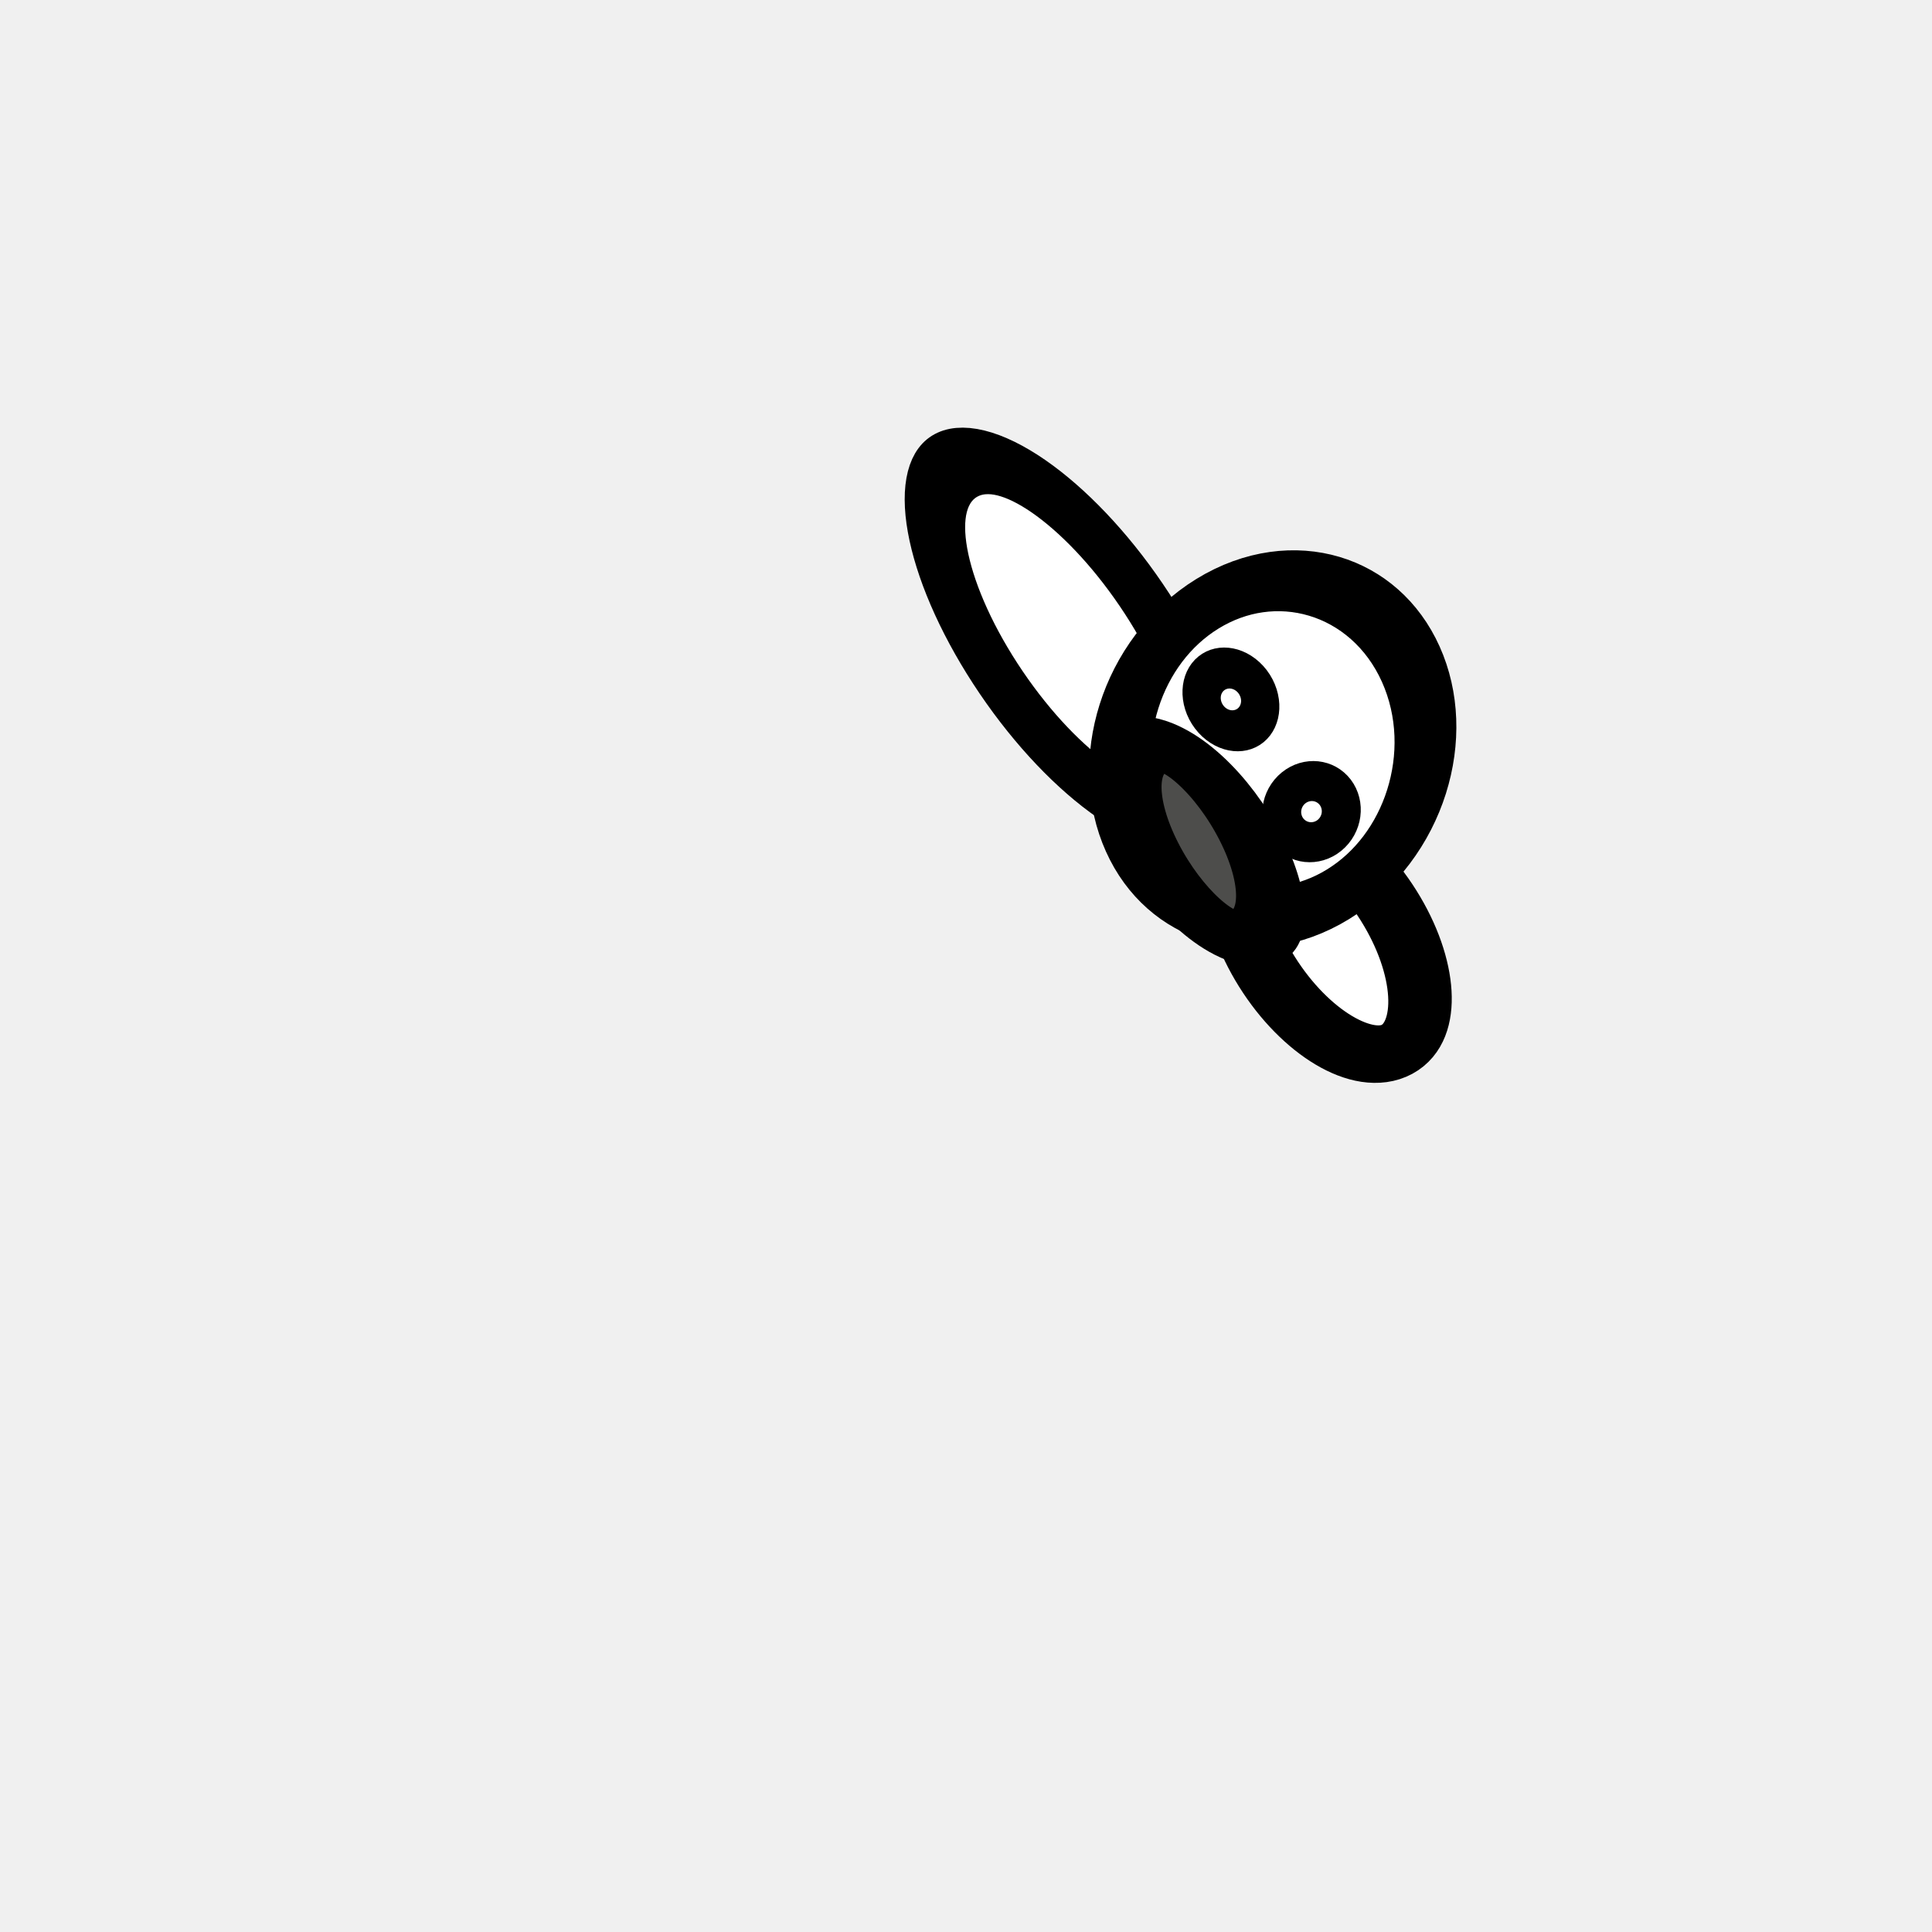
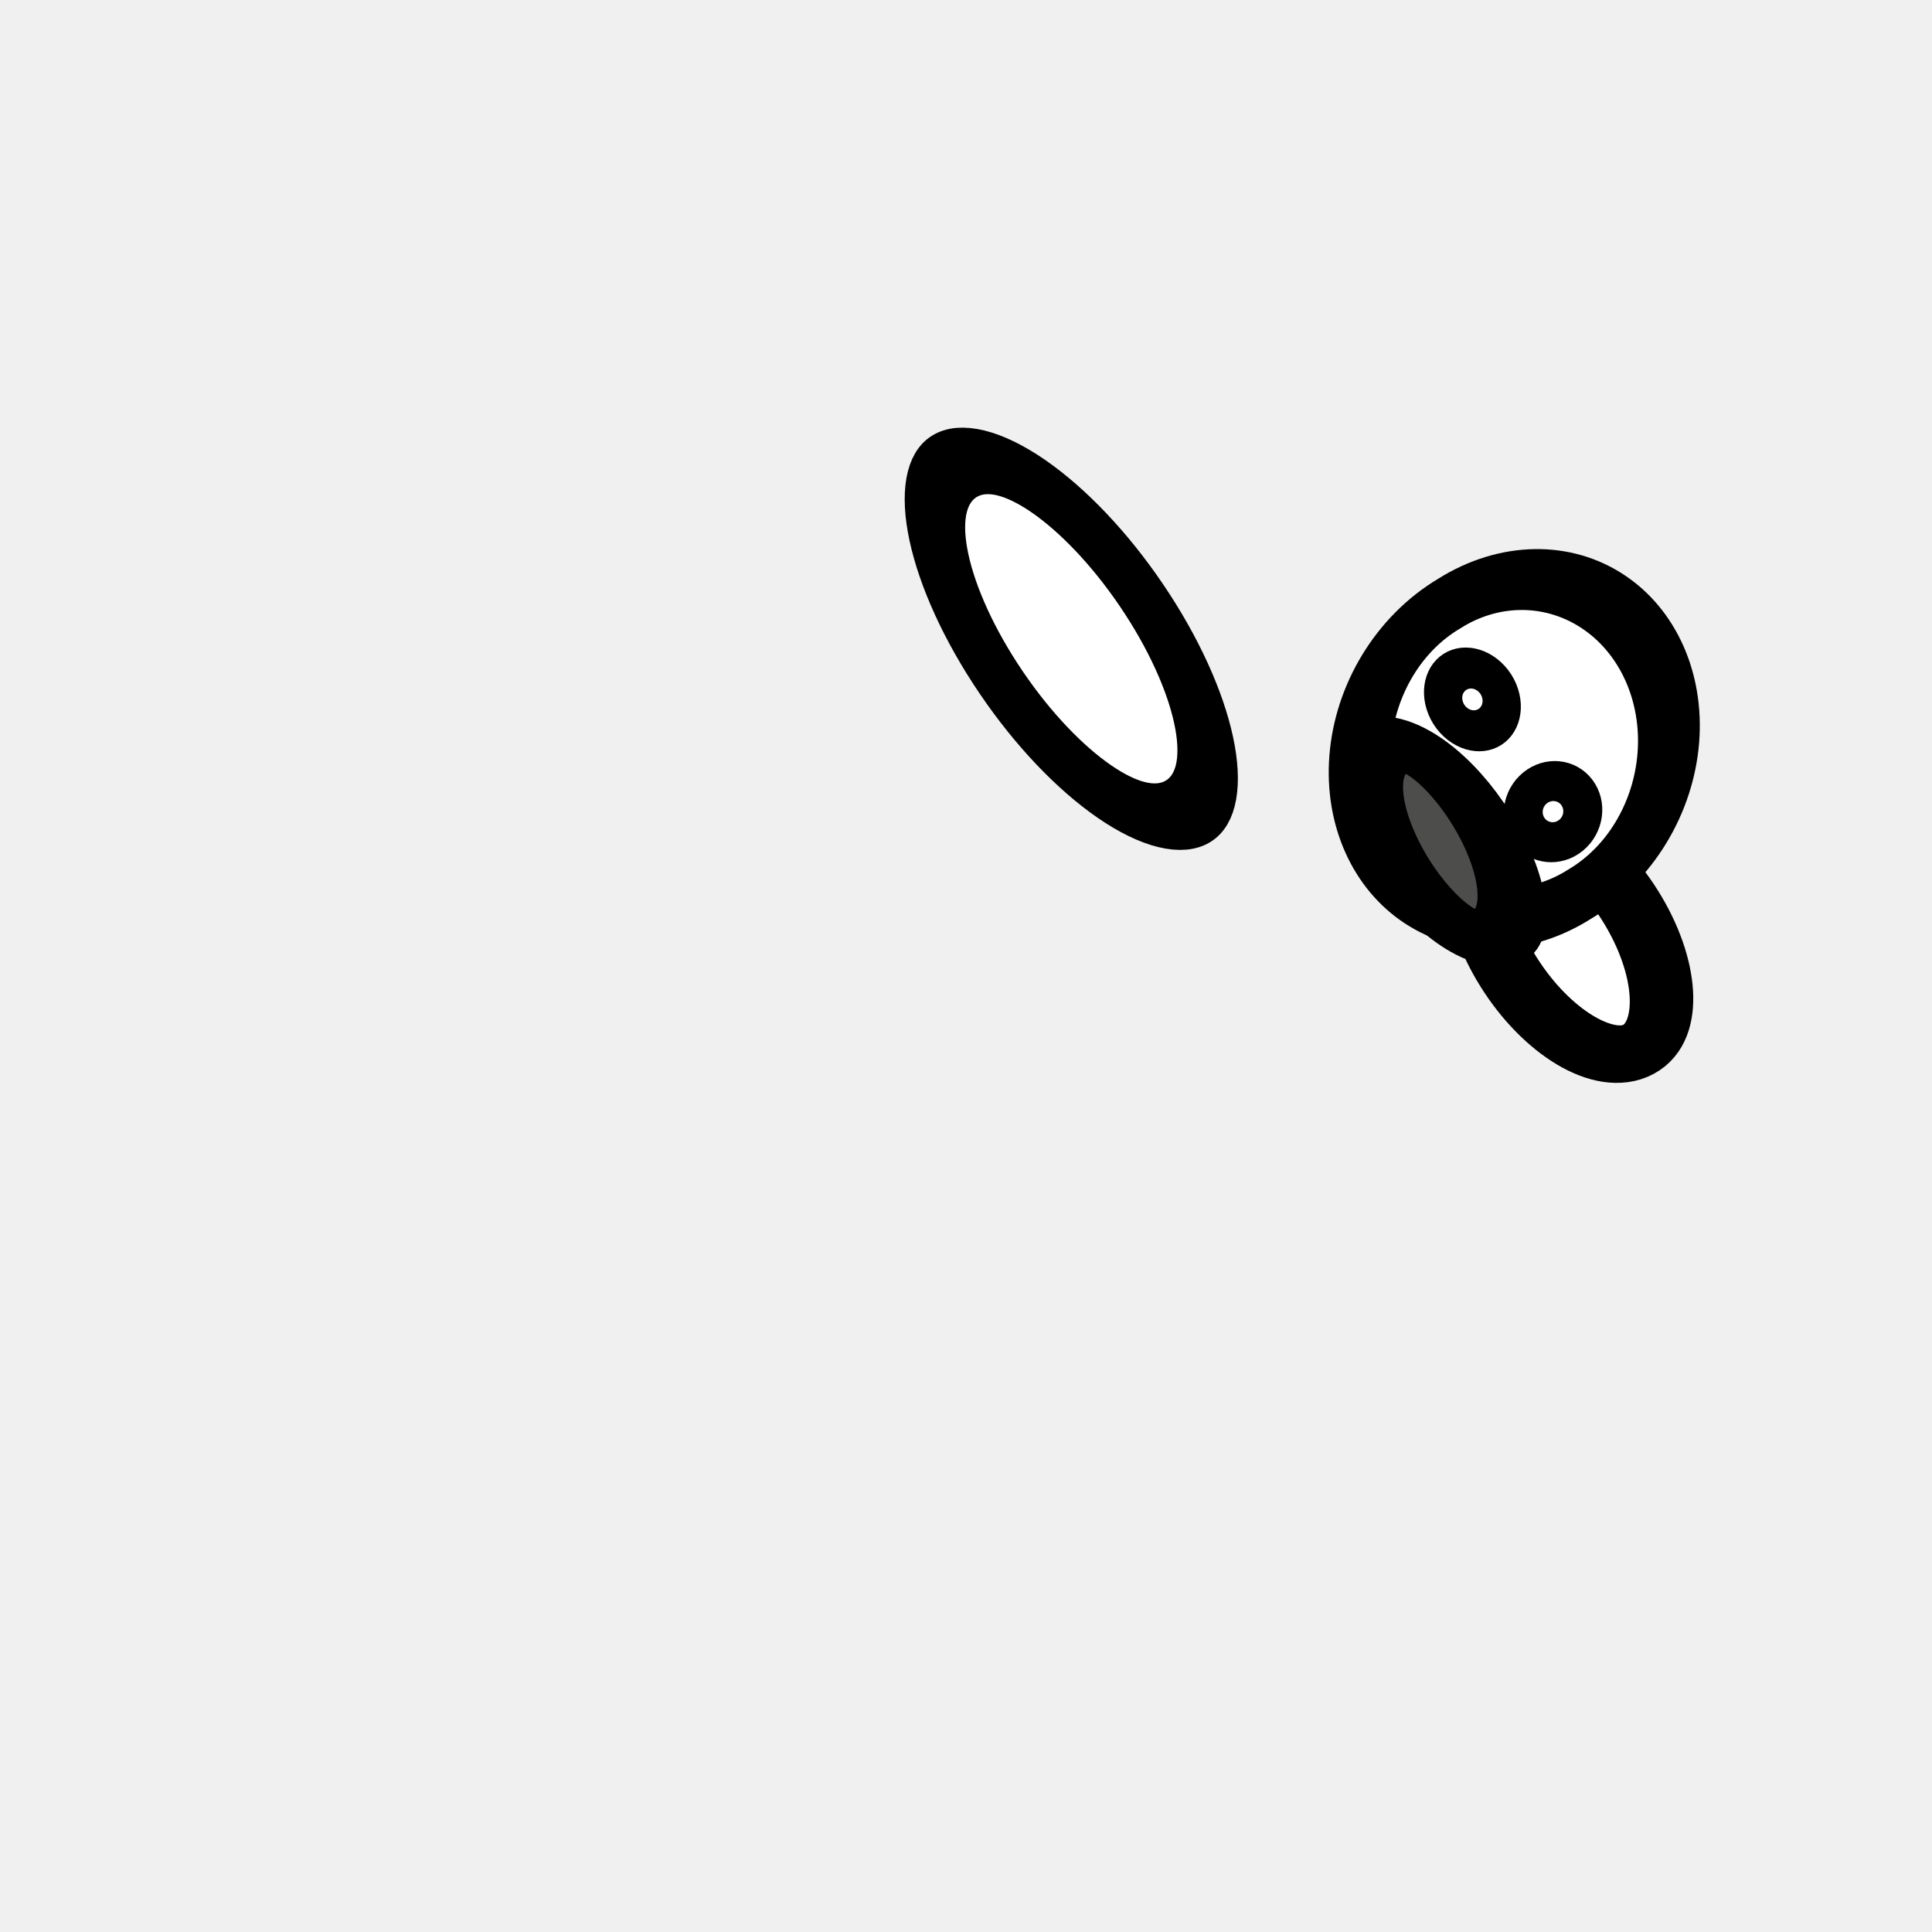
<svg xmlns="http://www.w3.org/2000/svg" width="32" height="32" id="svg2" version="1.1">
  <defs id="defs4" />
  <g id="layer1" transform="translate(0,-1020.362)">
    <path style="fill:#ffffff;fill-opacity:1;stroke:#000000;stroke-opacity:1;stroke-width:3.136;stroke-miterlimit:4;stroke-dasharray:none" id="path3768" d="m 18.631,21.298 c 0,4.772 -2.404,8.64 -5.369,8.64 -2.965,0 -5.369,-3.868 -5.369,-8.64 0,-4.772 2.404,-8.64 5.369,-8.64 2.965,0 5.369,3.868 5.369,8.64 z" transform="matrix(0.2339648,-0.1079722,0.217233,0.3342667,10.0144,1025.255)" />
-     <path style="fill:#ffffff;fill-opacity:1;stroke:#000000;stroke-opacity:1;stroke-width:1.494;stroke-miterlimit:4;stroke-dasharray:none" id="path3772" d="m 13.582,7.609 c 0,0.903 -1.512,1.636 -3.378,1.636 -1.865,0 -3.378,-0.732 -3.378,-1.636 0,-0.903 1.512,-1.636 3.378,-1.636 1.865,0 3.378,0.732 3.378,1.636 z" transform="matrix(-0.3398237,-0.5424721,0.616245,-0.3344132,20.77087,1043.989)" />
-     <path style="fill:#ffffff;fill-opacity:1;stroke:#000000;stroke-opacity:1;stroke-width:1.649;stroke-miterlimit:4;stroke-dasharray:none" id="path3770" d="m 21.618,9.849 c 0,2.18 -2.165,3.947 -4.836,3.947 -2.671,0 -4.836,-1.767 -4.836,-3.947 0,-2.18 2.165,-3.947 4.836,-3.947 2.671,0 4.836,1.767 4.836,3.947 z" transform="matrix(-0.2235678,-0.4975304,0.579079,-0.3559581,19.12975,1044.623)" />
-     <path style="fill:#4d4d4b;fill-opacity:1;stroke:#000000;stroke-opacity:1;stroke-width:1.97;stroke-miterlimit:4;stroke-dasharray:none" id="path3772-7" d="m 13.582,7.609 c 0,0.903 -1.512,1.636 -3.378,1.636 -1.865,0 -3.378,-0.732 -3.378,-1.636 0,-0.903 1.512,-1.636 3.378,-1.636 1.865,0 3.378,0.732 3.378,1.636 z" transform="matrix(-0.2426476,-0.4739998,0.523278,-0.03948997,18.35037,1039.435)" />
-     <path style="fill:#ffffff;fill-opacity:1;stroke:#000000;stroke-opacity:1;stroke-width:1.196;stroke-miterlimit:4;stroke-dasharray:none" id="path3794" d="m 20.48,9.707 c 0,0.216 -0.175,0.391 -0.391,0.391 -0.216,0 -0.391,-0.175 -0.391,-0.391 0,-0.216 0.175,-0.391 0.391,-0.391 0.216,0 0.391,0.175 0.391,0.391 z" transform="matrix(-0.4987966,-0.655969,0.657833,-0.5362008,25.35719,1052.188)" />
-     <path style="fill:#ffffff;fill-opacity:1;stroke:#000000;stroke-opacity:1;stroke-width:1.198;stroke-miterlimit:4;stroke-dasharray:none" id="path3794-0" d="m 20.48,9.707 c 0,0.216 -0.175,0.391 -0.391,0.391 -0.216,0 -0.391,-0.175 -0.391,-0.391 0,-0.216 0.175,-0.391 0.391,-0.391 0.216,0 0.391,0.175 0.391,0.391 z" transform="matrix(-0.5452103,-0.7170078,0.5996593,-0.4887834,25.51975,1051.095)" />
+     <path style="fill:#ffffff;fill-opacity:1;stroke:#000000;stroke-width:1.494;stroke-miterlimit:4;stroke-opacity:1;stroke-dasharray:none" id="path3772" d="m 13.582,7.609 a 3.378,1.636 0 1 1 -6.756,0 3.378,1.636 0 1 1 6.756,0 z" transform="matrix(-0.3398237,-0.5424721,0.616245,-0.3344132,24.77087,1043.989)" />
+     <path style="fill:#ffffff;fill-opacity:1;stroke:#000000;stroke-width:1.649;stroke-miterlimit:4;stroke-opacity:1;stroke-dasharray:none" id="path3770" d="m 21.618,9.849 a 4.836,3.947 0 1 1 -9.671,0 4.836,3.947 0 1 1 9.671,0 z" transform="matrix(-0.2235678,-0.4975304,0.579079,-0.3559581,23.12975,1044.623)" />
+     <path style="fill:#4d4d4b;fill-opacity:1;stroke:#000000;stroke-width:1.97;stroke-miterlimit:4;stroke-opacity:1;stroke-dasharray:none" id="path3772-7" d="m 13.582,7.609 a 3.378,1.636 0 1 1 -6.756,0 3.378,1.636 0 1 1 6.756,0 z" transform="matrix(-0.2426476,-0.4739998,0.523278,-0.03948997,22.35037,1039.435)" />
+     <path style="fill:#ffffff;fill-opacity:1;stroke:#000000;stroke-width:1.196;stroke-miterlimit:4;stroke-opacity:1;stroke-dasharray:none" id="path3794" d="m 20.48,9.707 a 0.391,0.391 0 1 1 -0.782,0 0.391,0.391 0 1 1 0.782,0 z" transform="matrix(-0.4987966,-0.655969,0.657833,-0.5362008,29.35719,1052.188)" />
+     <path style="fill:#ffffff;fill-opacity:1;stroke:#000000;stroke-width:1.198;stroke-miterlimit:4;stroke-opacity:1;stroke-dasharray:none" id="path3794-0" d="m 20.48,9.707 a 0.391,0.391 0 1 1 -0.782,0 0.391,0.391 0 1 1 0.782,0 z" transform="matrix(-0.5452103,-0.7170078,0.5996593,-0.4887834,29.51975,1051.095)" />
  </g>
</svg>
